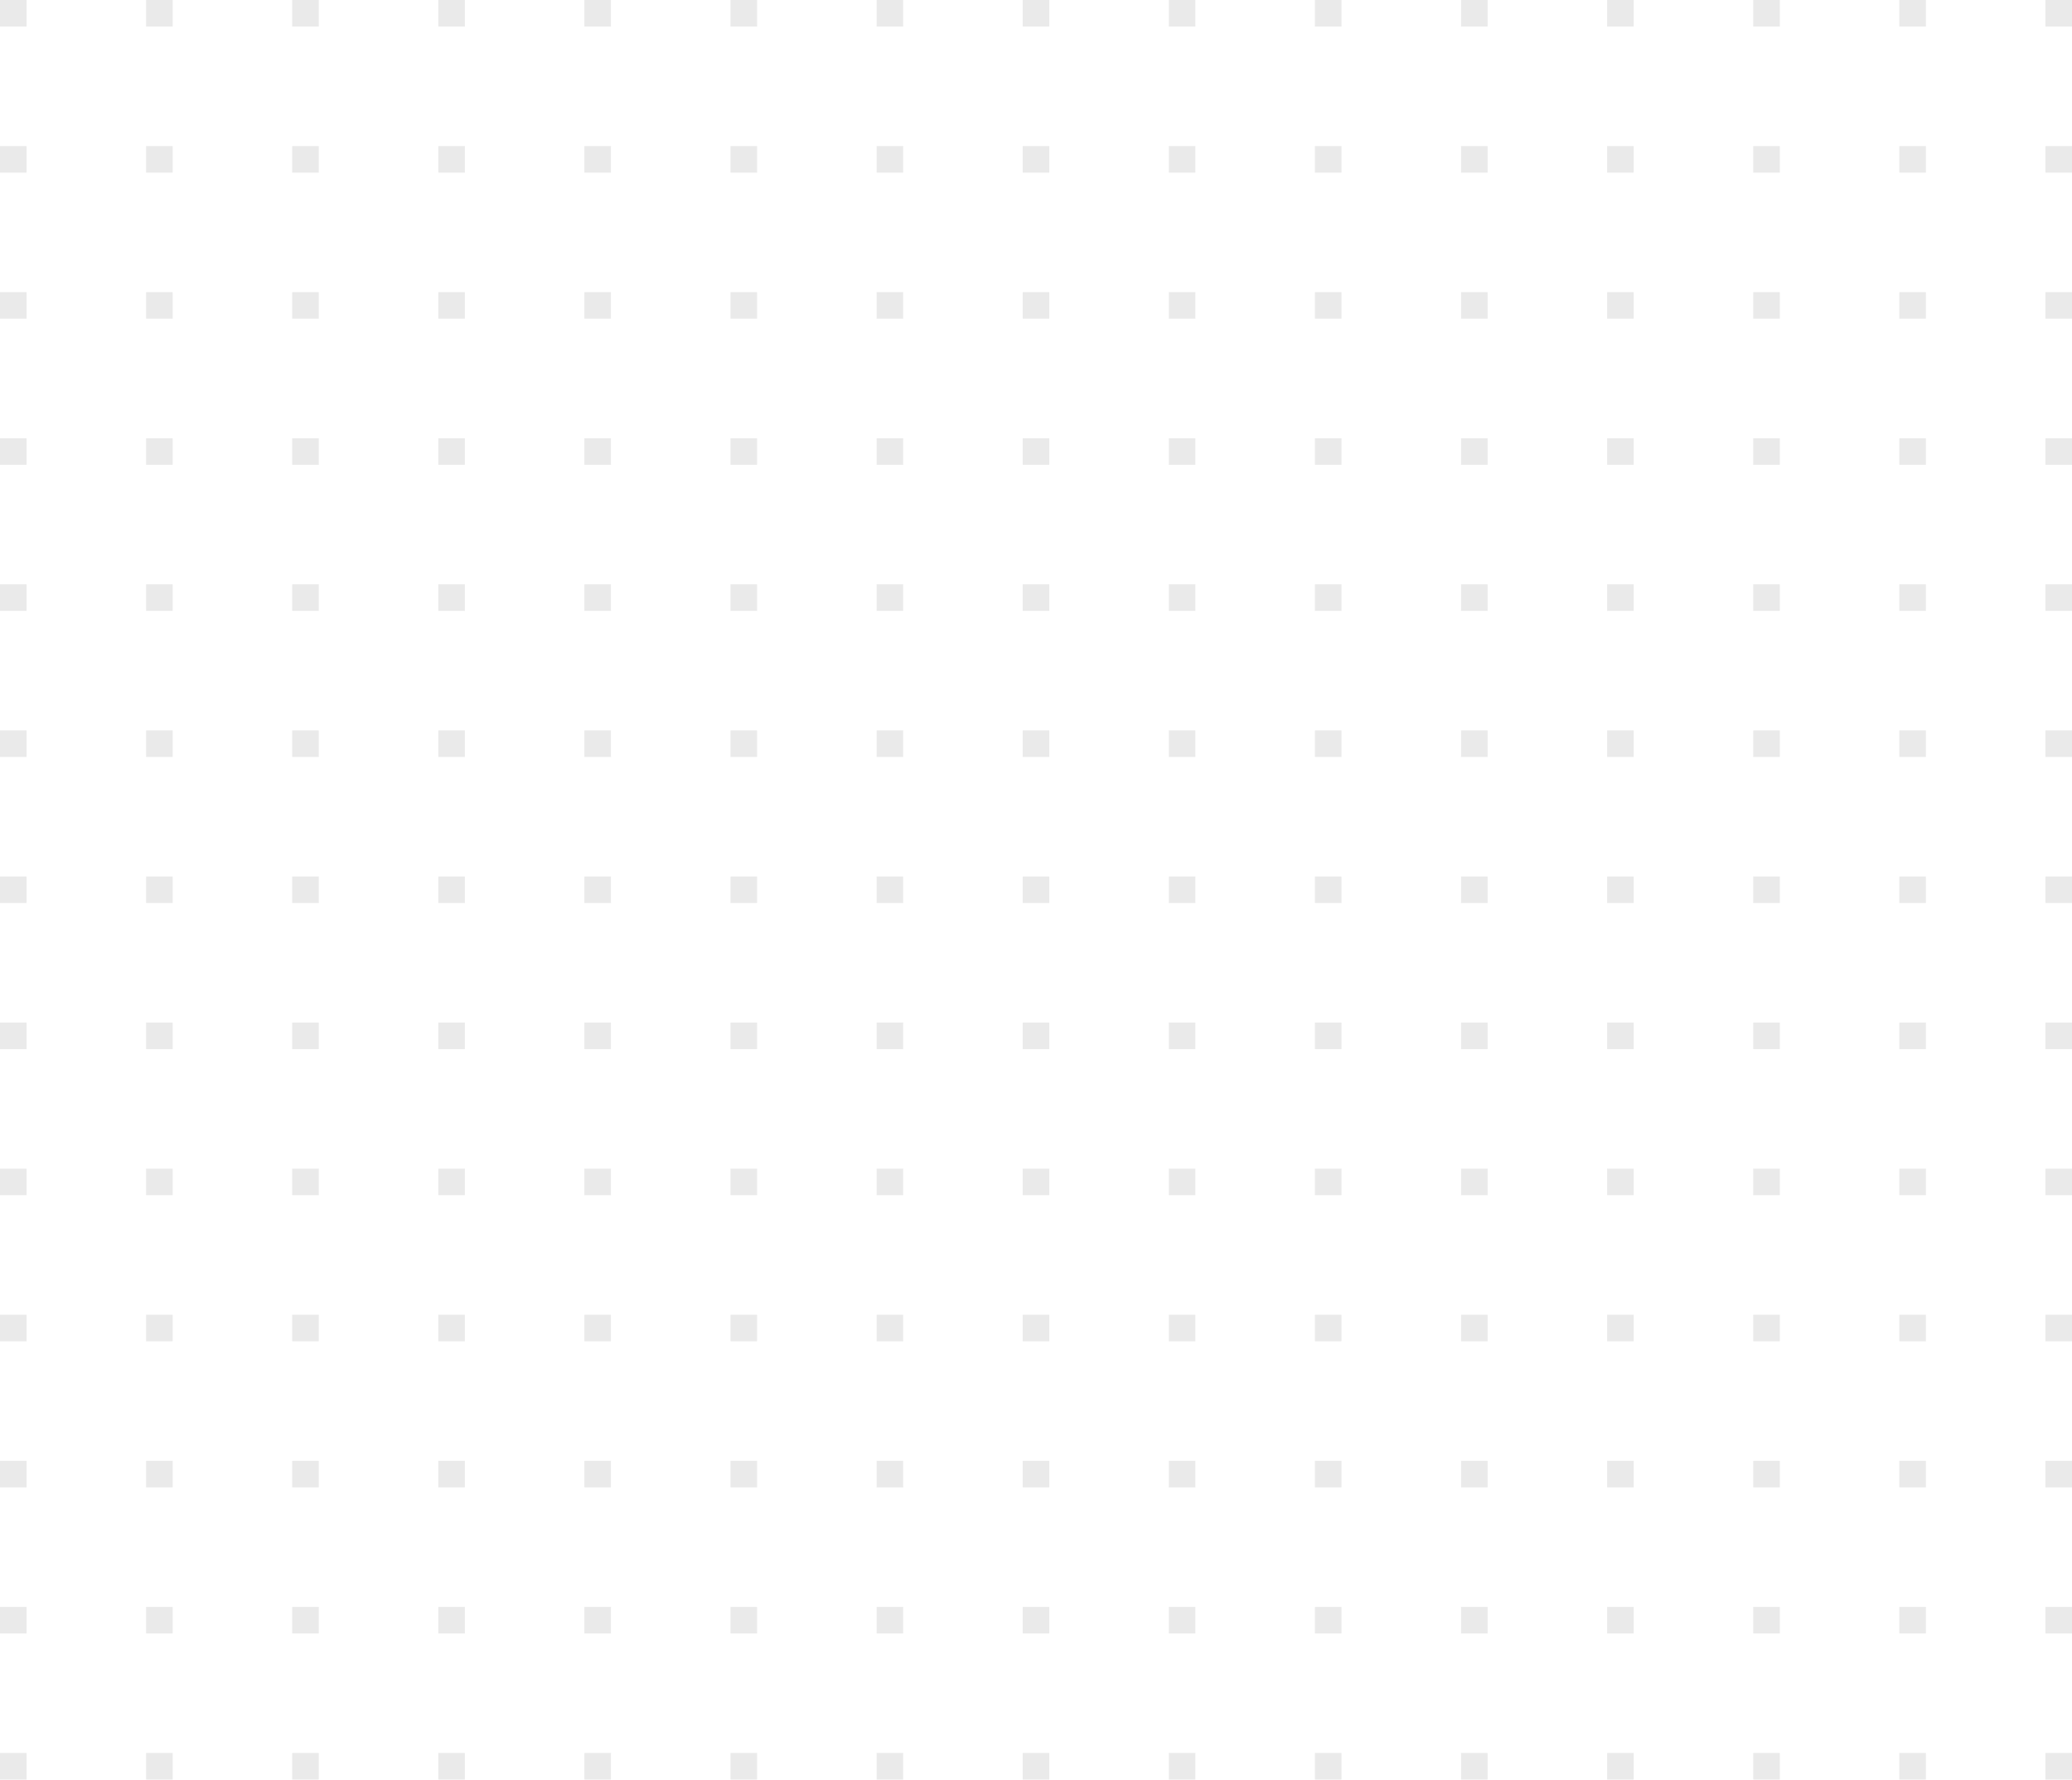
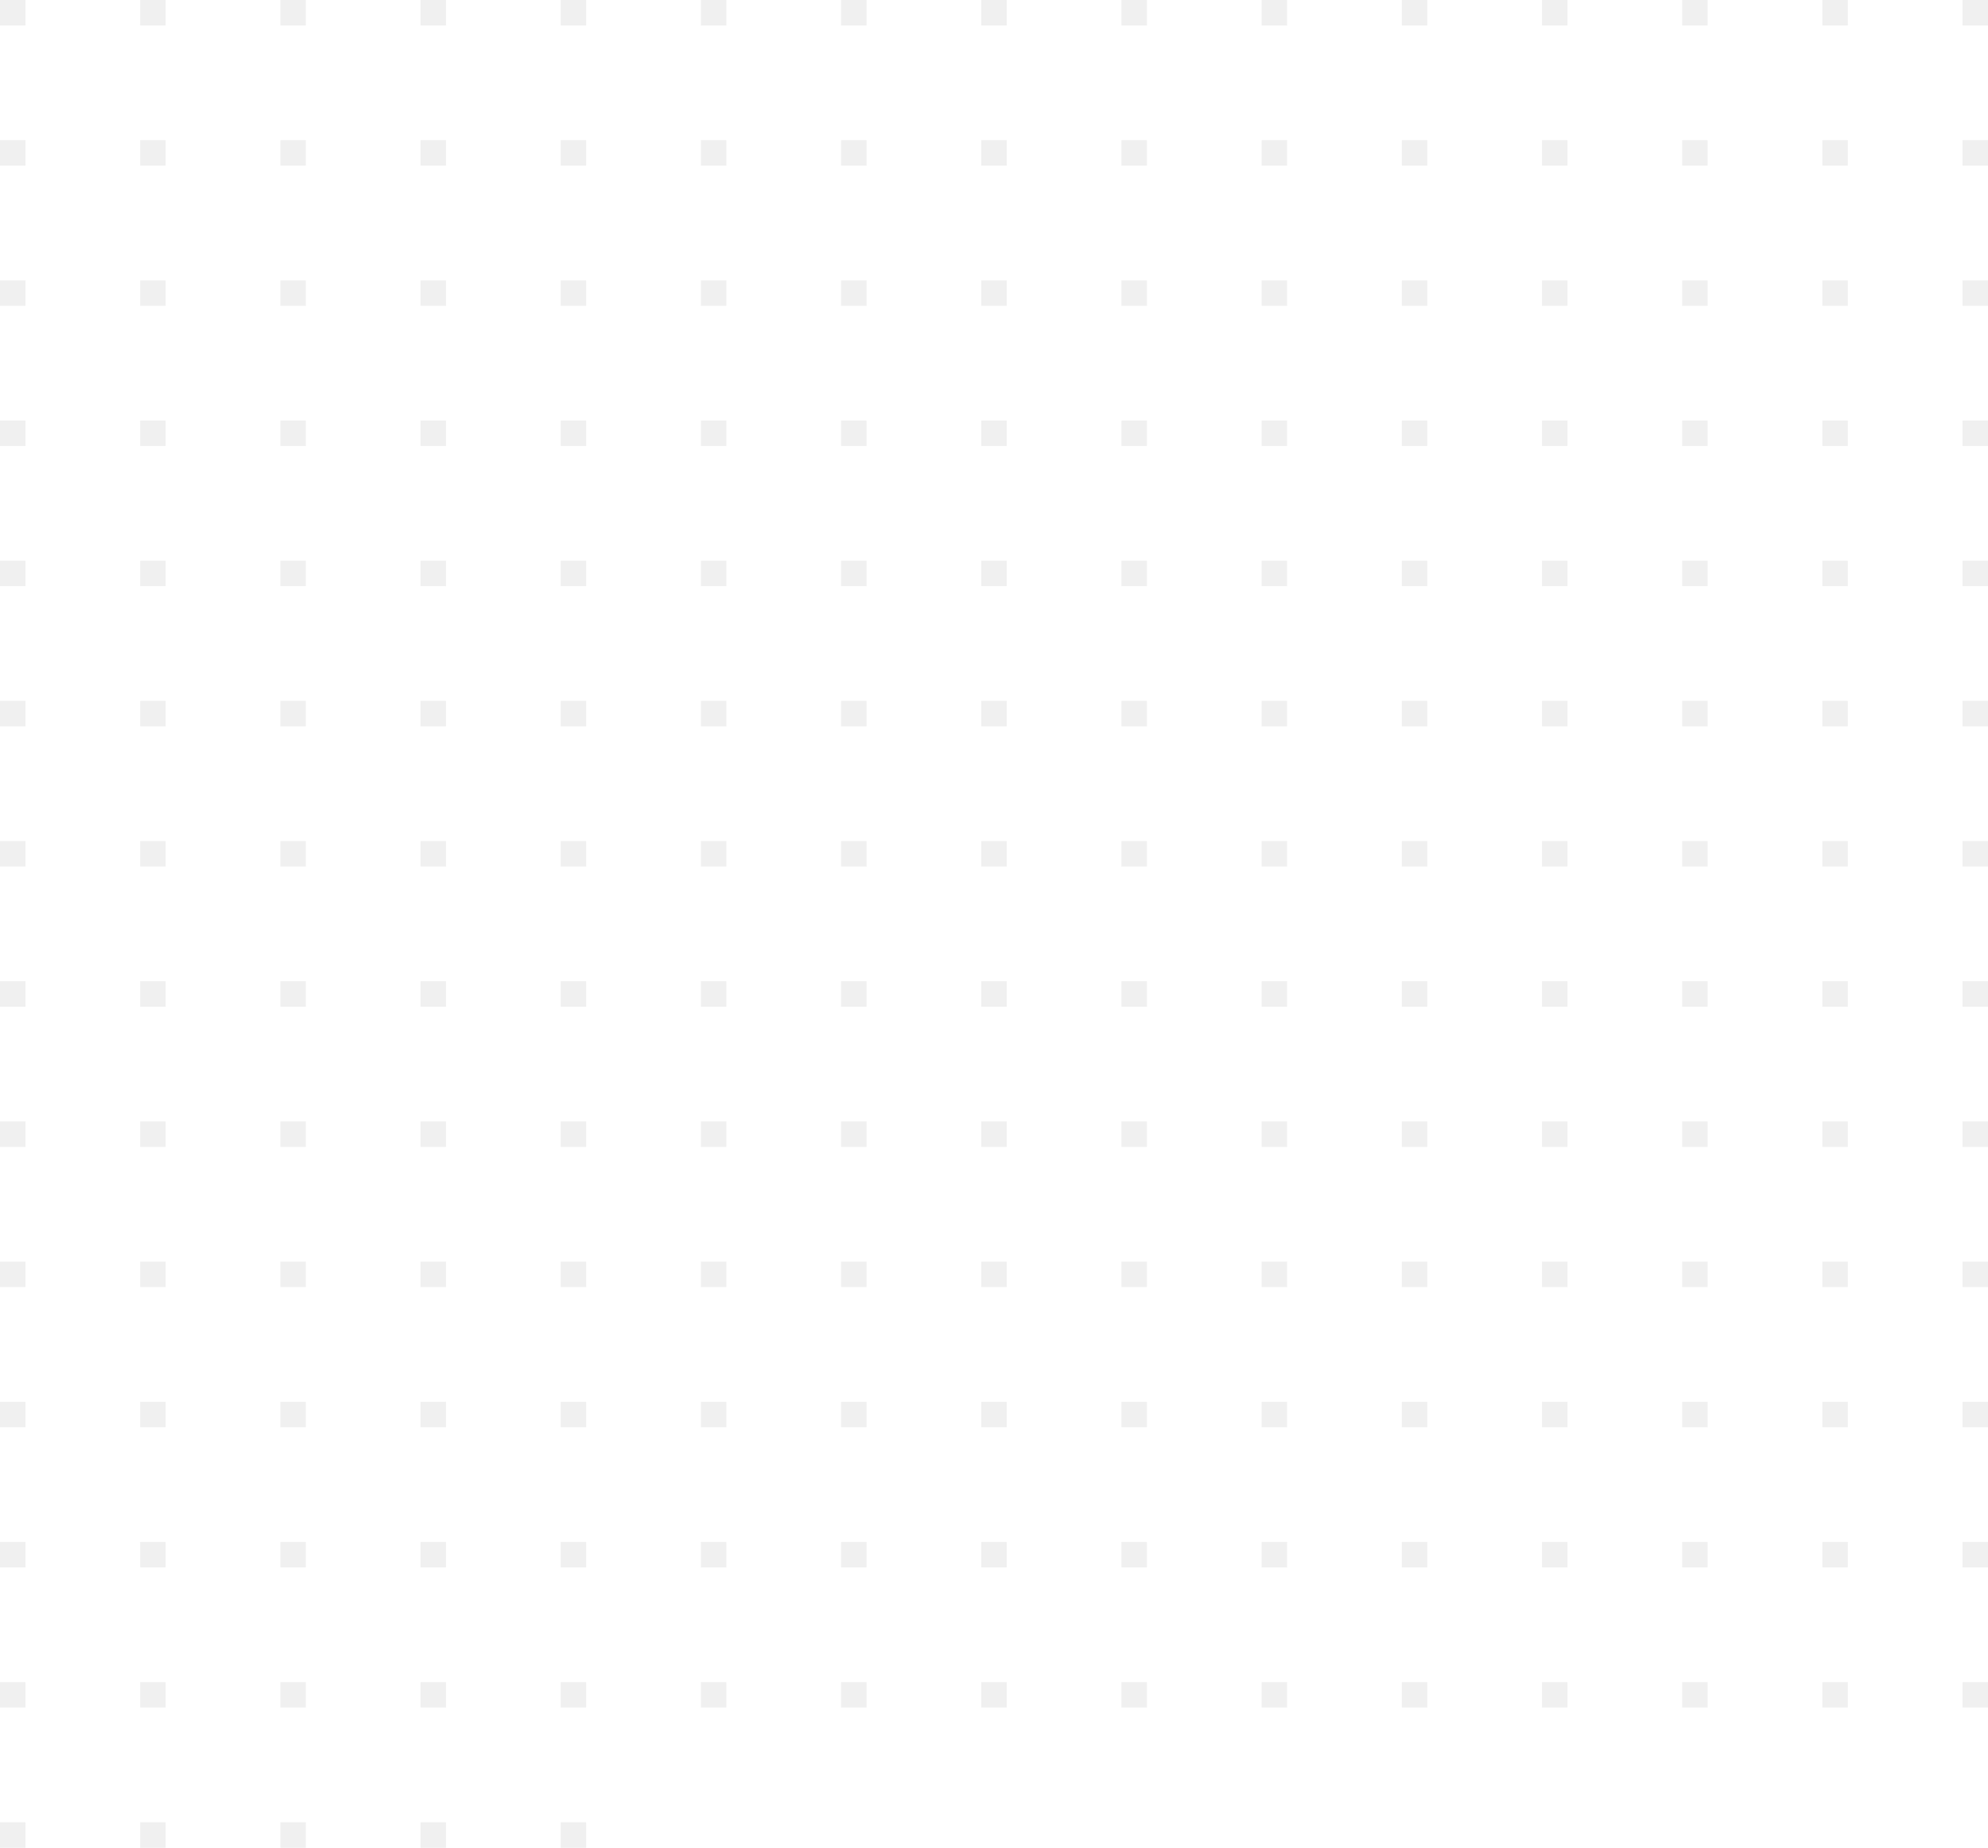
- <svg xmlns="http://www.w3.org/2000/svg" width="312" height="268" viewBox="0 0 312 268">
-   <g fill="#E1E1E1" fill-rule="evenodd" opacity=".7">
+ <svg xmlns="http://www.w3.org/2000/svg" width="312" height="290" viewBox="0 0 312 290">
+   <g fill="#E1E1E1" fill-rule="evenodd" opacity=".5">
    <rect width="4" height="4" x="308" y="88" />
    <rect width="4" height="4" x="308" y="66" />
    <rect width="4" height="4" x="308" y="44" />
    <rect width="4" height="4" x="308" y="22" />
    <rect width="4" height="4" x="308" />
    <rect width="4" height="4" x="308" y="110" />
    <rect width="4" height="4" x="308" y="132" />
    <rect width="4" height="4" x="308" y="154" />
    <rect width="4" height="4" x="308" y="176" />
    <rect width="4" height="4" x="308" y="198" />
    <rect width="4" height="4" x="308" y="220" />
    <rect width="4" height="4" x="308" y="242" />
    <rect width="4" height="4" x="308" y="264" />
    <rect width="4" height="4" x="286" y="88" />
    <rect width="4" height="4" x="286" y="66" />
    <rect width="4" height="4" x="286" y="44" />
    <rect width="4" height="4" x="286" y="22" />
    <rect width="4" height="4" x="286" />
    <rect width="4" height="4" x="286" y="110" />
    <rect width="4" height="4" x="286" y="132" />
    <rect width="4" height="4" x="286" y="154" />
    <rect width="4" height="4" x="286" y="176" />
    <rect width="4" height="4" x="286" y="198" />
    <rect width="4" height="4" x="286" y="220" />
    <rect width="4" height="4" x="286" y="242" />
    <rect width="4" height="4" x="286" y="264" />
    <rect width="4" height="4" x="264" y="88" />
    <rect width="4" height="4" x="264" y="66" />
    <rect width="4" height="4" x="264" y="44" />
    <rect width="4" height="4" x="264" y="22" />
    <rect width="4" height="4" x="264" />
    <rect width="4" height="4" x="264" y="110" />
    <rect width="4" height="4" x="264" y="132" />
    <rect width="4" height="4" x="264" y="154" />
    <rect width="4" height="4" x="264" y="176" />
    <rect width="4" height="4" x="264" y="198" />
    <rect width="4" height="4" x="264" y="220" />
    <rect width="4" height="4" x="264" y="242" />
    <rect width="4" height="4" x="264" y="264" />
    <rect width="4" height="4" x="242" y="88" />
    <rect width="4" height="4" x="242" y="66" />
    <rect width="4" height="4" x="242" y="44" />
    <rect width="4" height="4" x="242" y="22" />
    <rect width="4" height="4" x="242" />
    <rect width="4" height="4" x="242" y="110" />
    <rect width="4" height="4" x="242" y="132" />
    <rect width="4" height="4" x="242" y="154" />
    <rect width="4" height="4" x="242" y="176" />
    <rect width="4" height="4" x="242" y="198" />
    <rect width="4" height="4" x="242" y="220" />
    <rect width="4" height="4" x="242" y="242" />
    <rect width="4" height="4" x="242" y="264" />
    <rect width="4" height="4" x="220" y="88" />
    <rect width="4" height="4" x="220" y="66" />
    <rect width="4" height="4" x="220" y="44" />
    <rect width="4" height="4" x="220" y="22" />
    <rect width="4" height="4" x="220" />
    <rect width="4" height="4" x="220" y="110" />
    <rect width="4" height="4" x="220" y="132" />
    <rect width="4" height="4" x="220" y="154" />
    <rect width="4" height="4" x="220" y="176" />
    <rect width="4" height="4" x="220" y="198" />
    <rect width="4" height="4" x="220" y="220" />
    <rect width="4" height="4" x="220" y="242" />
    <rect width="4" height="4" x="220" y="264" />
    <rect width="4" height="4" x="198" y="88" />
    <rect width="4" height="4" x="198" y="66" />
    <rect width="4" height="4" x="198" y="44" />
    <rect width="4" height="4" x="198" y="22" />
    <rect width="4" height="4" x="198" />
    <rect width="4" height="4" x="198" y="110" />
    <rect width="4" height="4" x="198" y="132" />
    <rect width="4" height="4" x="198" y="154" />
    <rect width="4" height="4" x="198" y="176" />
    <rect width="4" height="4" x="198" y="198" />
    <rect width="4" height="4" x="198" y="220" />
    <rect width="4" height="4" x="198" y="242" />
    <rect width="4" height="4" x="198" y="264" />
    <rect width="4" height="4" x="176" y="88" />
    <rect width="4" height="4" x="176" y="66" />
    <rect width="4" height="4" x="176" y="44" />
    <rect width="4" height="4" x="176" y="22" />
    <rect width="4" height="4" x="176" />
    <rect width="4" height="4" x="176" y="110" />
    <rect width="4" height="4" x="176" y="132" />
    <rect width="4" height="4" x="176" y="154" />
    <rect width="4" height="4" x="176" y="176" />
    <rect width="4" height="4" x="176" y="198" />
    <rect width="4" height="4" x="176" y="220" />
    <rect width="4" height="4" x="176" y="242" />
    <rect width="4" height="4" x="176" y="264" />
    <rect width="4" height="4" x="154" y="88" />
    <rect width="4" height="4" x="154" y="66" />
    <rect width="4" height="4" x="154" y="44" />
    <rect width="4" height="4" x="154" y="22" />
    <rect width="4" height="4" x="154" />
    <rect width="4" height="4" x="154" y="110" />
    <rect width="4" height="4" x="154" y="132" />
    <rect width="4" height="4" x="154" y="154" />
    <rect width="4" height="4" x="154" y="176" />
    <rect width="4" height="4" x="154" y="198" />
    <rect width="4" height="4" x="154" y="220" />
    <rect width="4" height="4" x="154" y="242" />
    <rect width="4" height="4" x="154" y="264" />
    <rect width="4" height="4" x="132" y="88" />
    <rect width="4" height="4" x="132" y="66" />
    <rect width="4" height="4" x="132" y="44" />
    <rect width="4" height="4" x="132" y="22" />
    <rect width="4" height="4" x="132" />
    <rect width="4" height="4" x="132" y="110" />
    <rect width="4" height="4" x="132" y="132" />
    <rect width="4" height="4" x="132" y="154" />
    <rect width="4" height="4" x="132" y="176" />
    <rect width="4" height="4" x="132" y="198" />
    <rect width="4" height="4" x="132" y="220" />
    <rect width="4" height="4" x="132" y="242" />
    <rect width="4" height="4" x="132" y="264" />
    <rect width="4" height="4" x="110" y="88" />
    <rect width="4" height="4" x="110" y="66" />
    <rect width="4" height="4" x="110" y="44" />
    <rect width="4" height="4" x="110" y="22" />
    <rect width="4" height="4" x="110" />
    <rect width="4" height="4" x="110" y="110" />
    <rect width="4" height="4" x="110" y="132" />
    <rect width="4" height="4" x="110" y="154" />
    <rect width="4" height="4" x="110" y="176" />
    <rect width="4" height="4" x="110" y="198" />
    <rect width="4" height="4" x="110" y="220" />
    <rect width="4" height="4" x="110" y="242" />
    <rect width="4" height="4" x="110" y="264" />
    <rect width="4" height="4" x="88" y="88" />
    <rect width="4" height="4" x="88" y="66" />
    <rect width="4" height="4" x="88" y="44" />
    <rect width="4" height="4" x="88" y="22" />
    <rect width="4" height="4" x="88" />
    <rect width="4" height="4" x="88" y="110" />
    <rect width="4" height="4" x="88" y="132" />
    <rect width="4" height="4" x="88" y="154" />
    <rect width="4" height="4" x="88" y="176" />
    <rect width="4" height="4" x="88" y="198" />
    <rect width="4" height="4" x="88" y="220" />
    <rect width="4" height="4" x="88" y="242" />
    <rect width="4" height="4" x="88" y="264" />
    <rect width="4" height="4" x="66" y="88" />
    <rect width="4" height="4" x="66" y="66" />
    <rect width="4" height="4" x="66" y="44" />
    <rect width="4" height="4" x="66" y="22" />
    <rect width="4" height="4" x="66" />
    <rect width="4" height="4" x="66" y="110" />
    <rect width="4" height="4" x="66" y="132" />
    <rect width="4" height="4" x="66" y="154" />
    <rect width="4" height="4" x="66" y="176" />
    <rect width="4" height="4" x="66" y="198" />
    <rect width="4" height="4" x="66" y="220" />
    <rect width="4" height="4" x="66" y="242" />
    <rect width="4" height="4" x="66" y="264" />
    <rect width="4" height="4" x="44" y="88" />
    <rect width="4" height="4" x="44" y="66" />
    <rect width="4" height="4" x="44" y="44" />
    <rect width="4" height="4" x="44" y="22" />
    <rect width="4" height="4" x="44" />
    <rect width="4" height="4" x="44" y="110" />
    <rect width="4" height="4" x="44" y="132" />
    <rect width="4" height="4" x="44" y="154" />
    <rect width="4" height="4" x="44" y="176" />
    <rect width="4" height="4" x="44" y="198" />
    <rect width="4" height="4" x="44" y="220" />
    <rect width="4" height="4" x="44" y="242" />
    <rect width="4" height="4" x="44" y="264" />
    <rect width="4" height="4" x="22" y="88" />
    <rect width="4" height="4" x="22" y="66" />
    <rect width="4" height="4" x="22" y="44" />
    <rect width="4" height="4" x="22" y="22" />
    <rect width="4" height="4" x="22" />
    <rect width="4" height="4" x="22" y="110" />
    <rect width="4" height="4" x="22" y="132" />
    <rect width="4" height="4" x="22" y="154" />
    <rect width="4" height="4" x="22" y="176" />
    <rect width="4" height="4" x="22" y="198" />
    <rect width="4" height="4" x="22" y="220" />
    <rect width="4" height="4" x="22" y="242" />
    <rect width="4" height="4" x="22" y="264" />
    <rect width="4" height="4" y="88" />
    <rect width="4" height="4" y="66" />
    <rect width="4" height="4" y="44" />
    <rect width="4" height="4" y="22" />
    <rect width="4" height="4" />
    <rect width="4" height="4" y="110" />
    <rect width="4" height="4" y="132" />
    <rect width="4" height="4" y="154" />
    <rect width="4" height="4" y="176" />
    <rect width="4" height="4" y="198" />
    <rect width="4" height="4" y="220" />
    <rect width="4" height="4" y="242" />
    <rect width="4" height="4" y="264" />
+     <rect width="4" height="4" x="88" y="286" />
+     <rect width="4" height="4" x="66" y="286" />
+     <rect width="4" height="4" x="44" y="286" />
+     <rect width="4" height="4" x="22" y="286" />
+     <rect width="4" height="4" y="286" />
  </g>
</svg>
